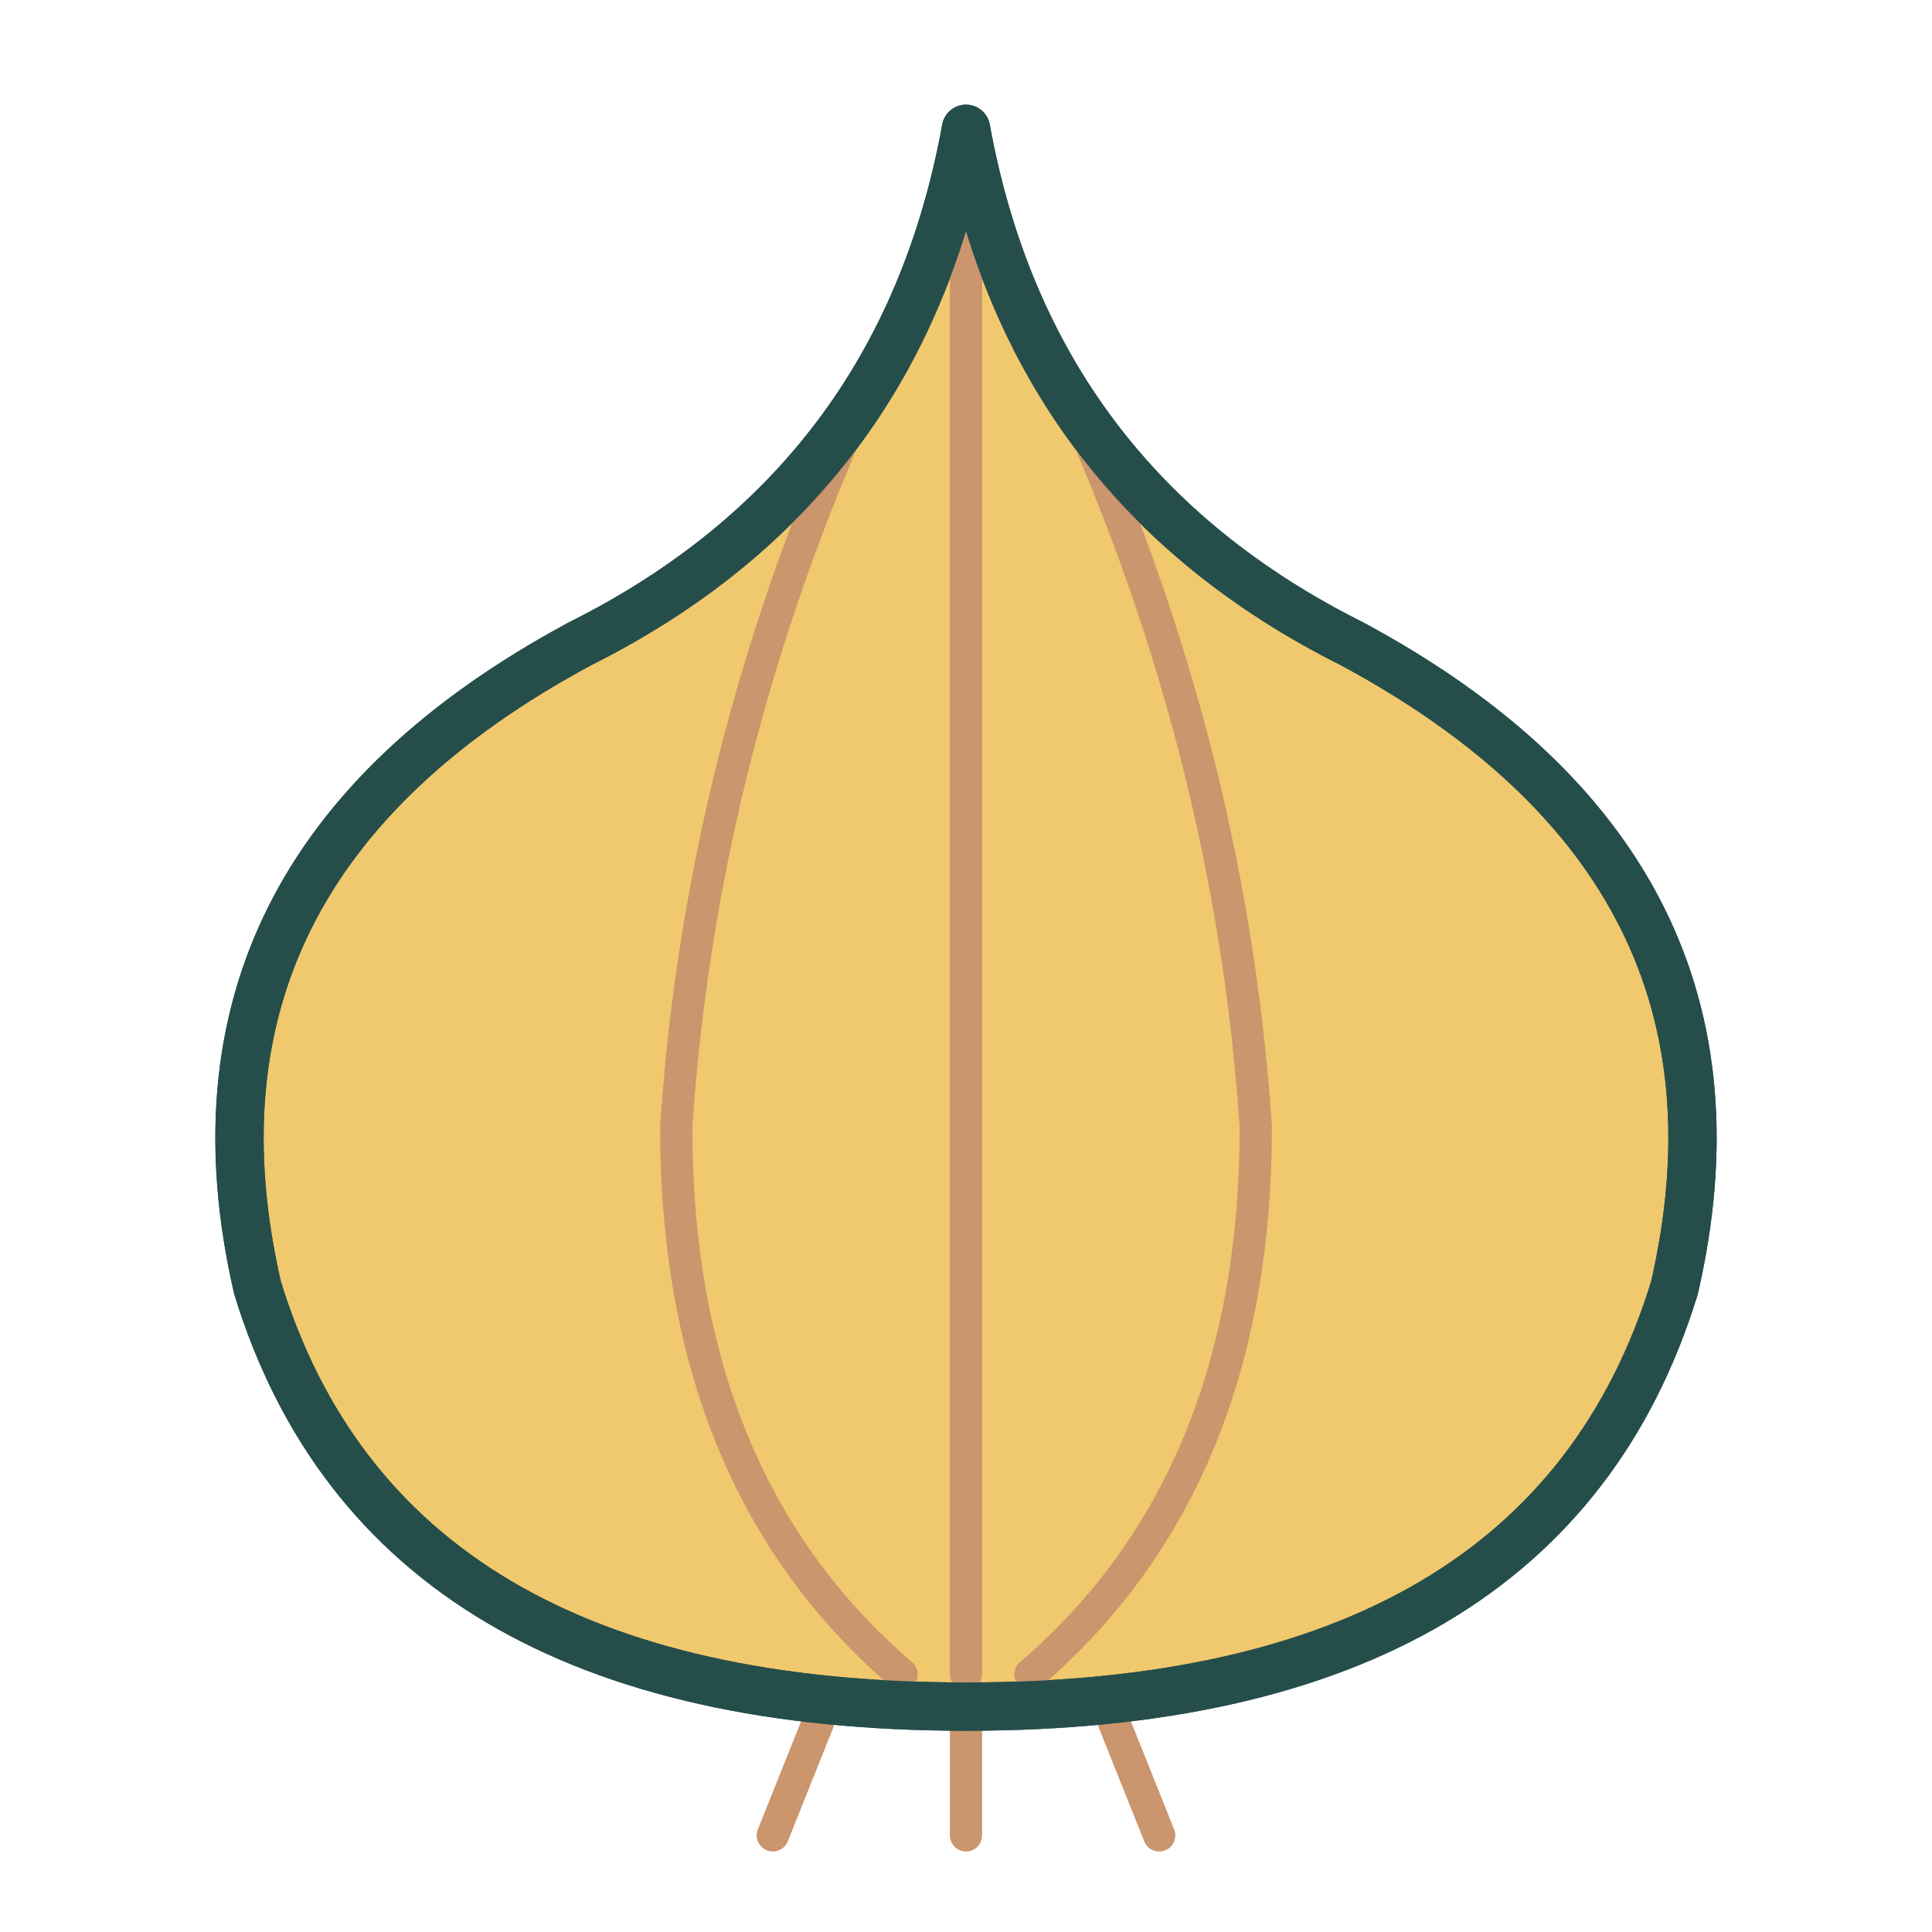
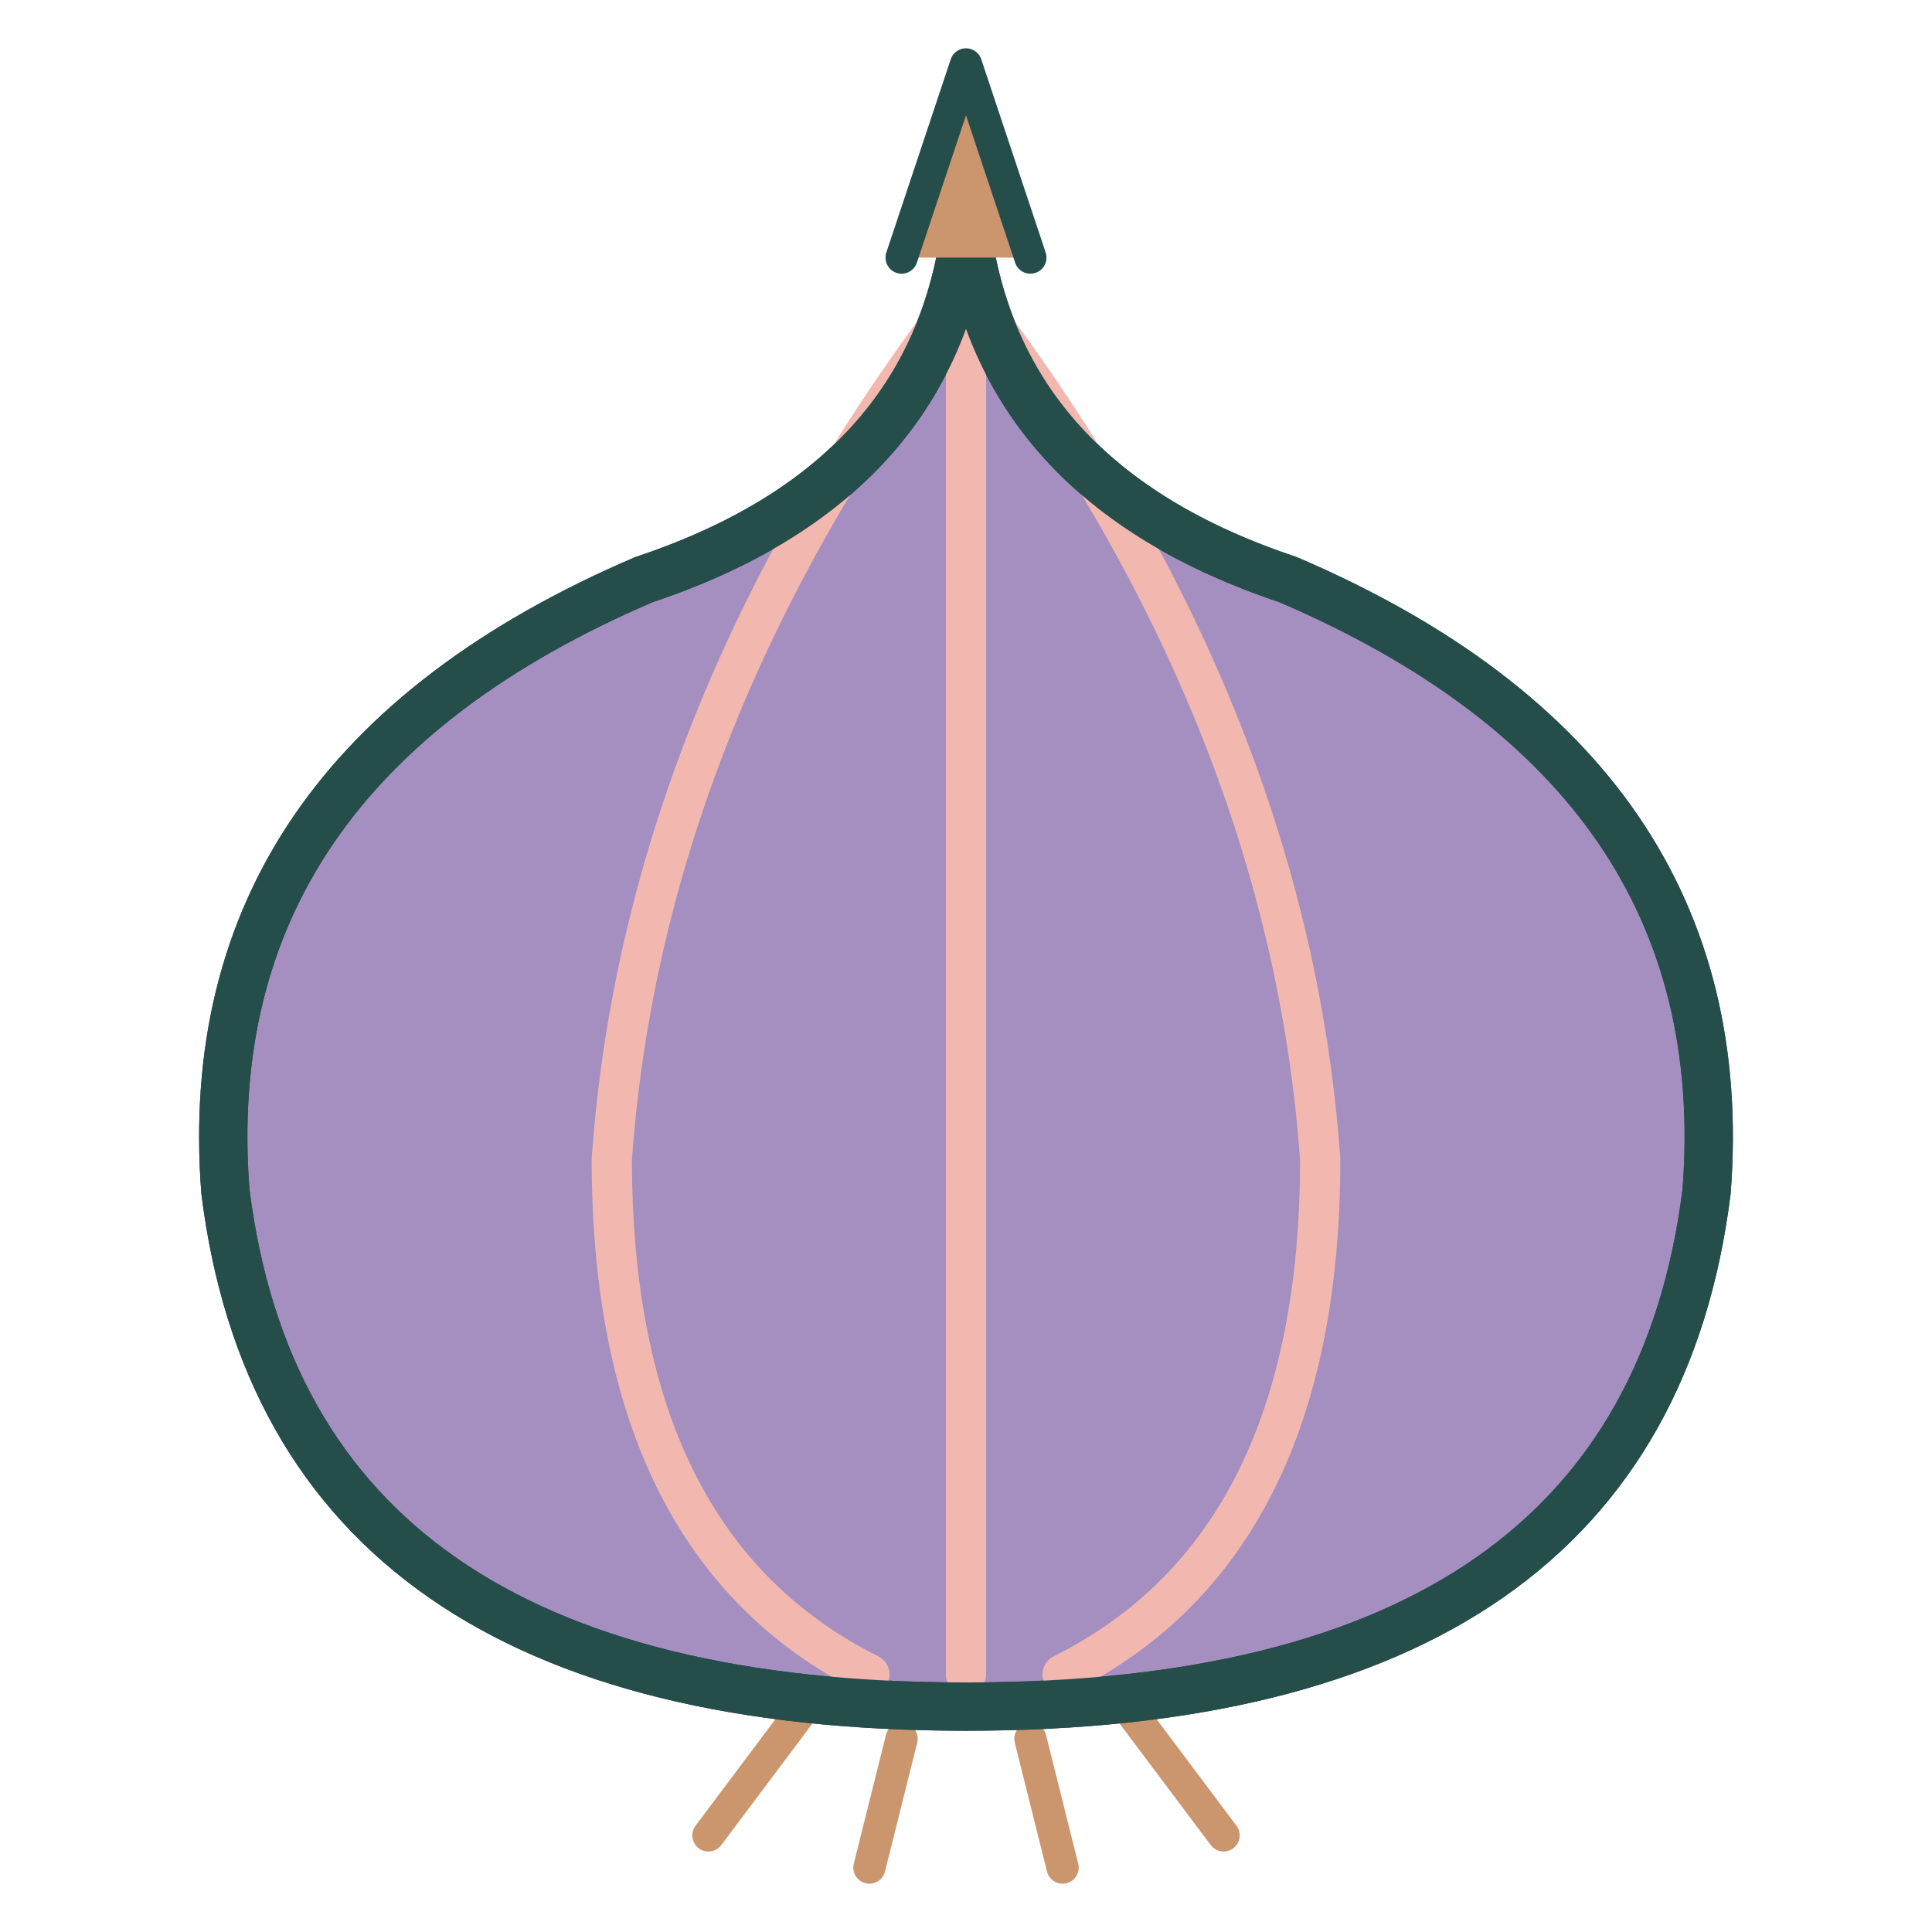
<svg xmlns="http://www.w3.org/2000/svg" viewBox="0 0 120 120">
  <g fill="none" stroke="#254E4B" stroke-width="3" stroke-linecap="round" stroke-linejoin="round">
-     <path d="M52 104l-4 10M60 104v10M68 104l4 10" stroke="#CB956D" stroke-width="2" />
-     <path d="M60 8Q64 30 84 40Q110 54 104 80Q96 106 60 106Q24 106 16 80Q10 54 36 40Q56 30 60 8Z" fill="#F0C86D" />
-     <path d="M60 12Q44 40 42 70Q42 92 56 104M60 12Q76 40 78 70Q78 92 64 104M60 14V104" stroke="#CB956D" stroke-width="2" />
-     <path d="M60 8Q64 30 84 40Q110 54 104 80Q96 106 60 106Q24 106 16 80Q10 54 36 40Q56 30 60 8Z" />
+     <path d="M50 106l-6 8M56 108l-2 8M64 108l2 8M70 106l6 8" stroke="#CB956D" stroke-width="2" />
+     <path d="M60 14Q62 30 80 36Q108 48 106 74Q102 106 60 106Q18 106 14 74Q12 48 40 36Q58 30 60 14Z" fill="#A48FC0" />
+     <path d="M60 18Q40 44 38 72Q38 96 54 104M60 18Q80 44 82 72Q82 96 66 104M60 20V104" stroke="#F2B8B0" stroke-width="2.5" />
+     <path d="M60 14Q62 30 80 36Q108 48 106 74Q102 106 60 106Q18 106 14 74Q12 48 40 36Q58 30 60 14Z" />
+     <path d="M56 16L60 4L64 16" fill="#CB956D" stroke-width="2" />
  </g>
</svg>
